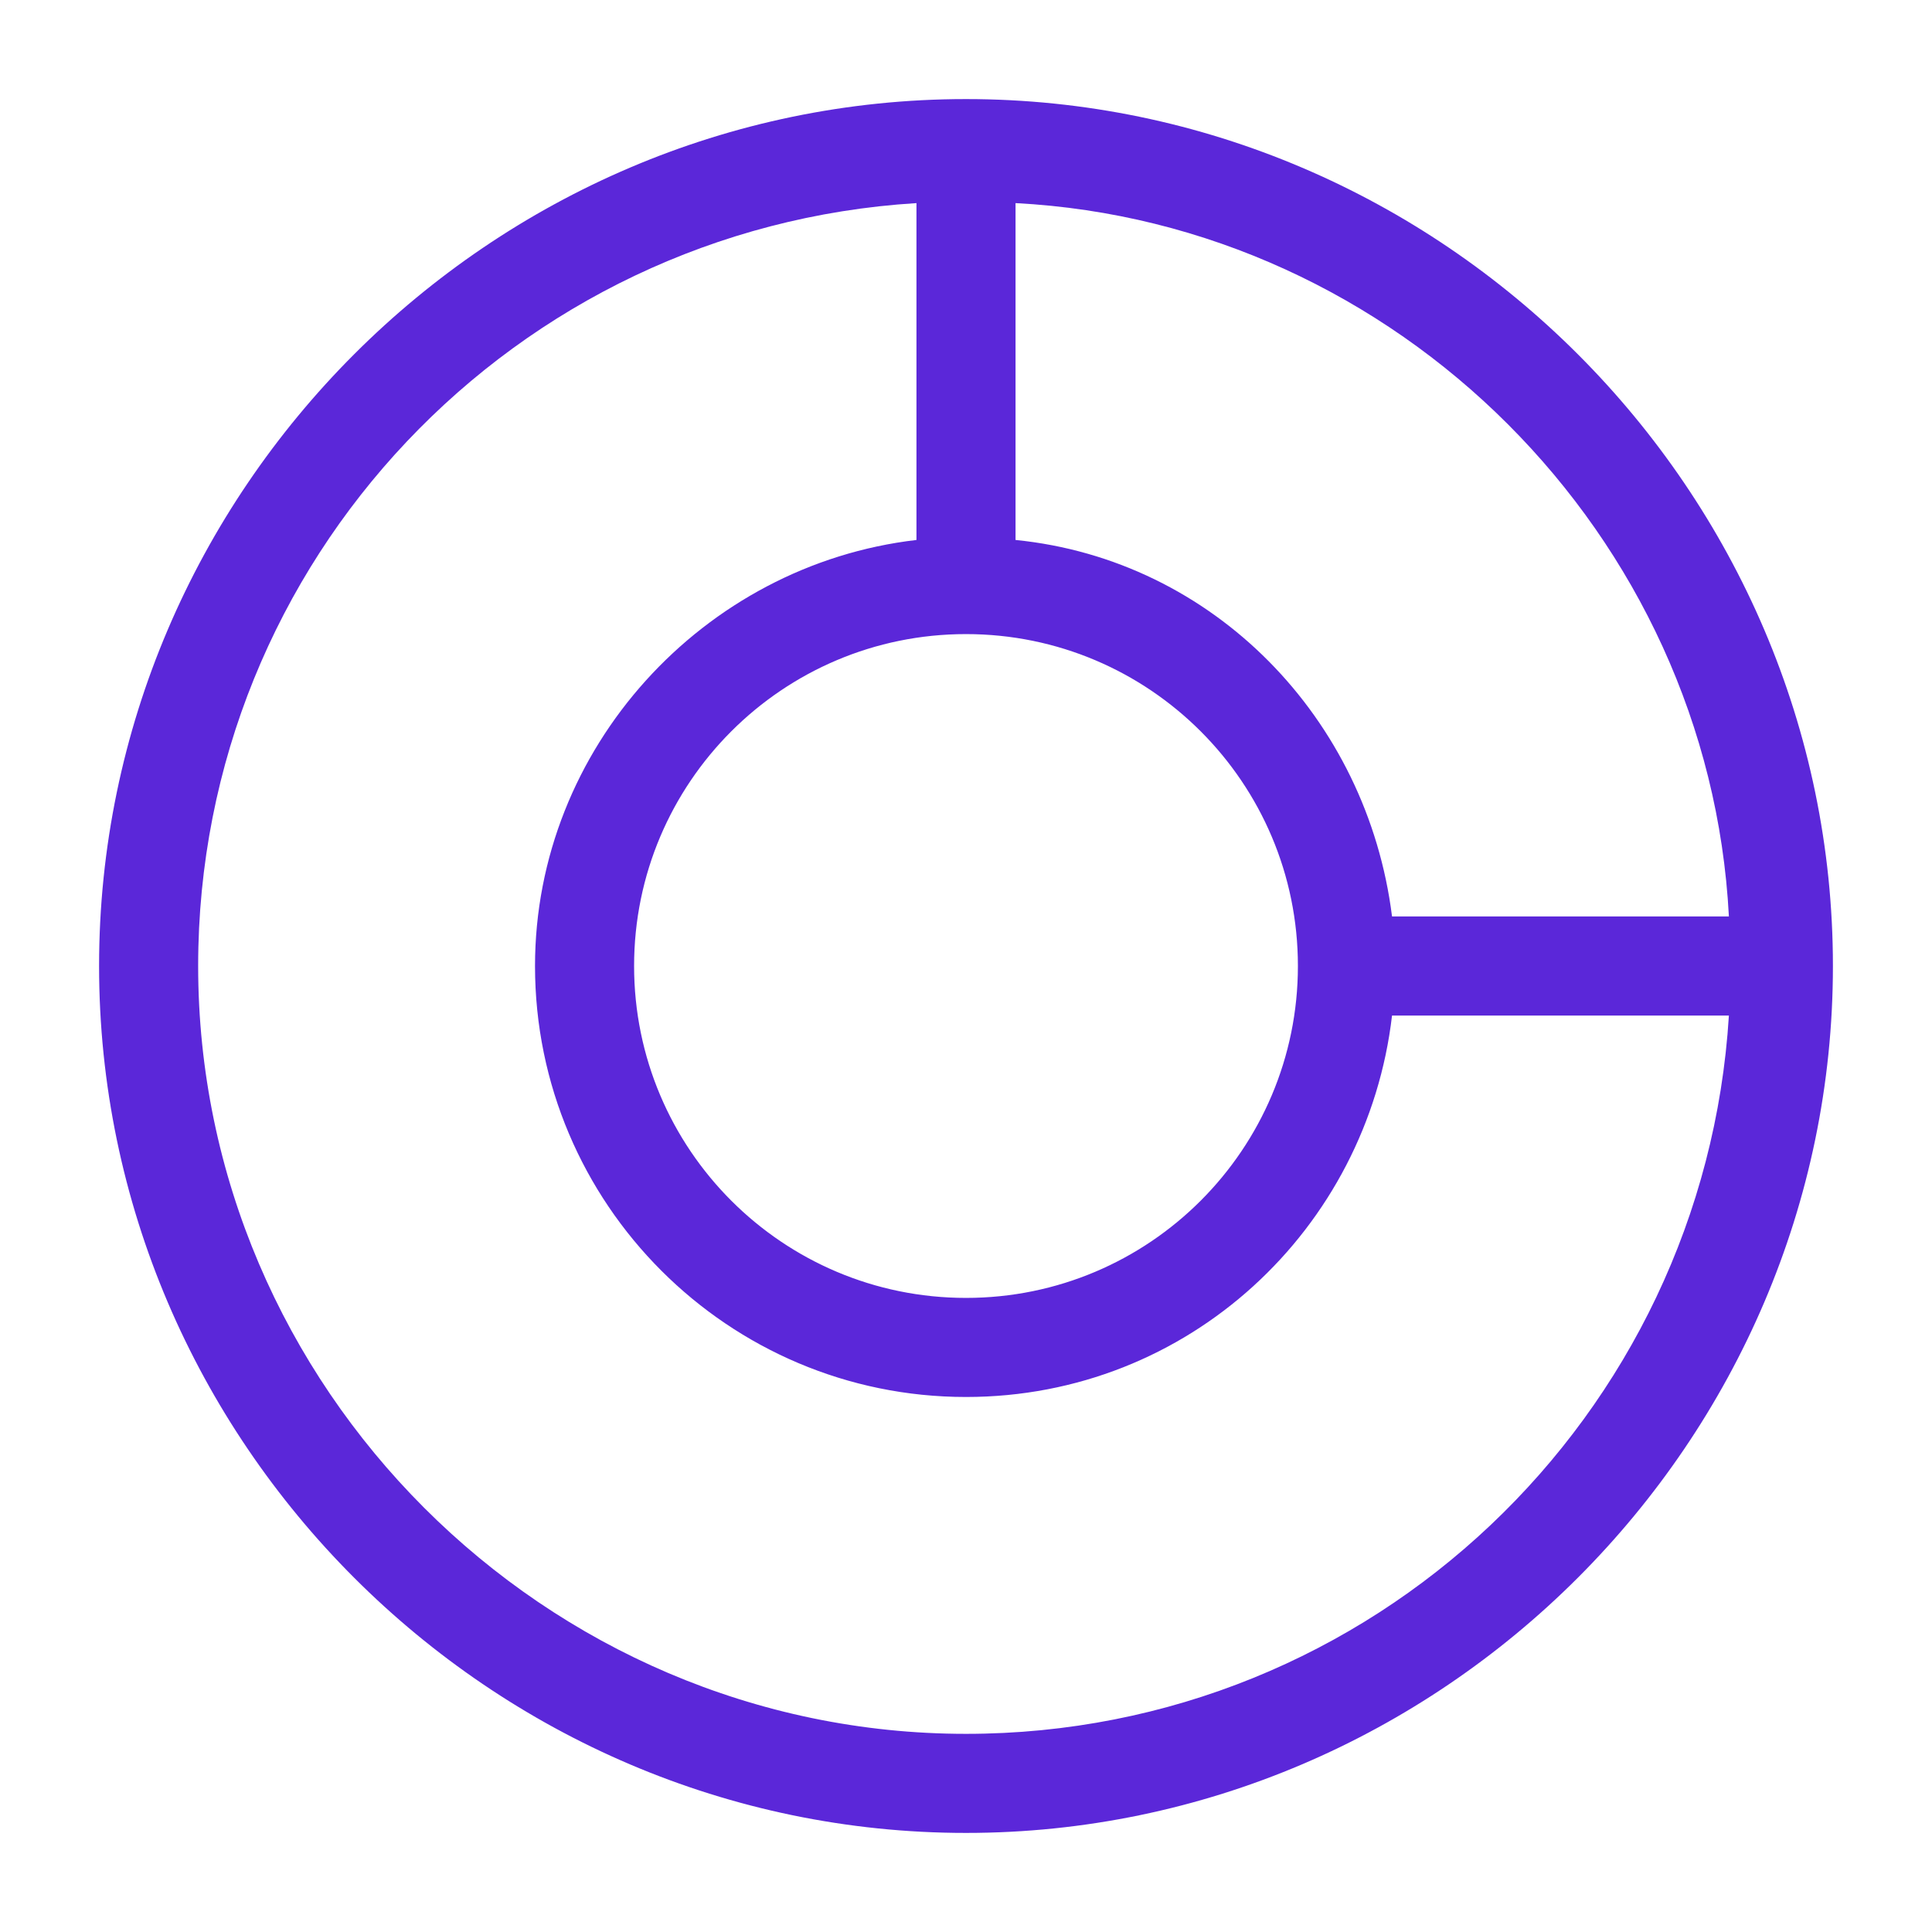
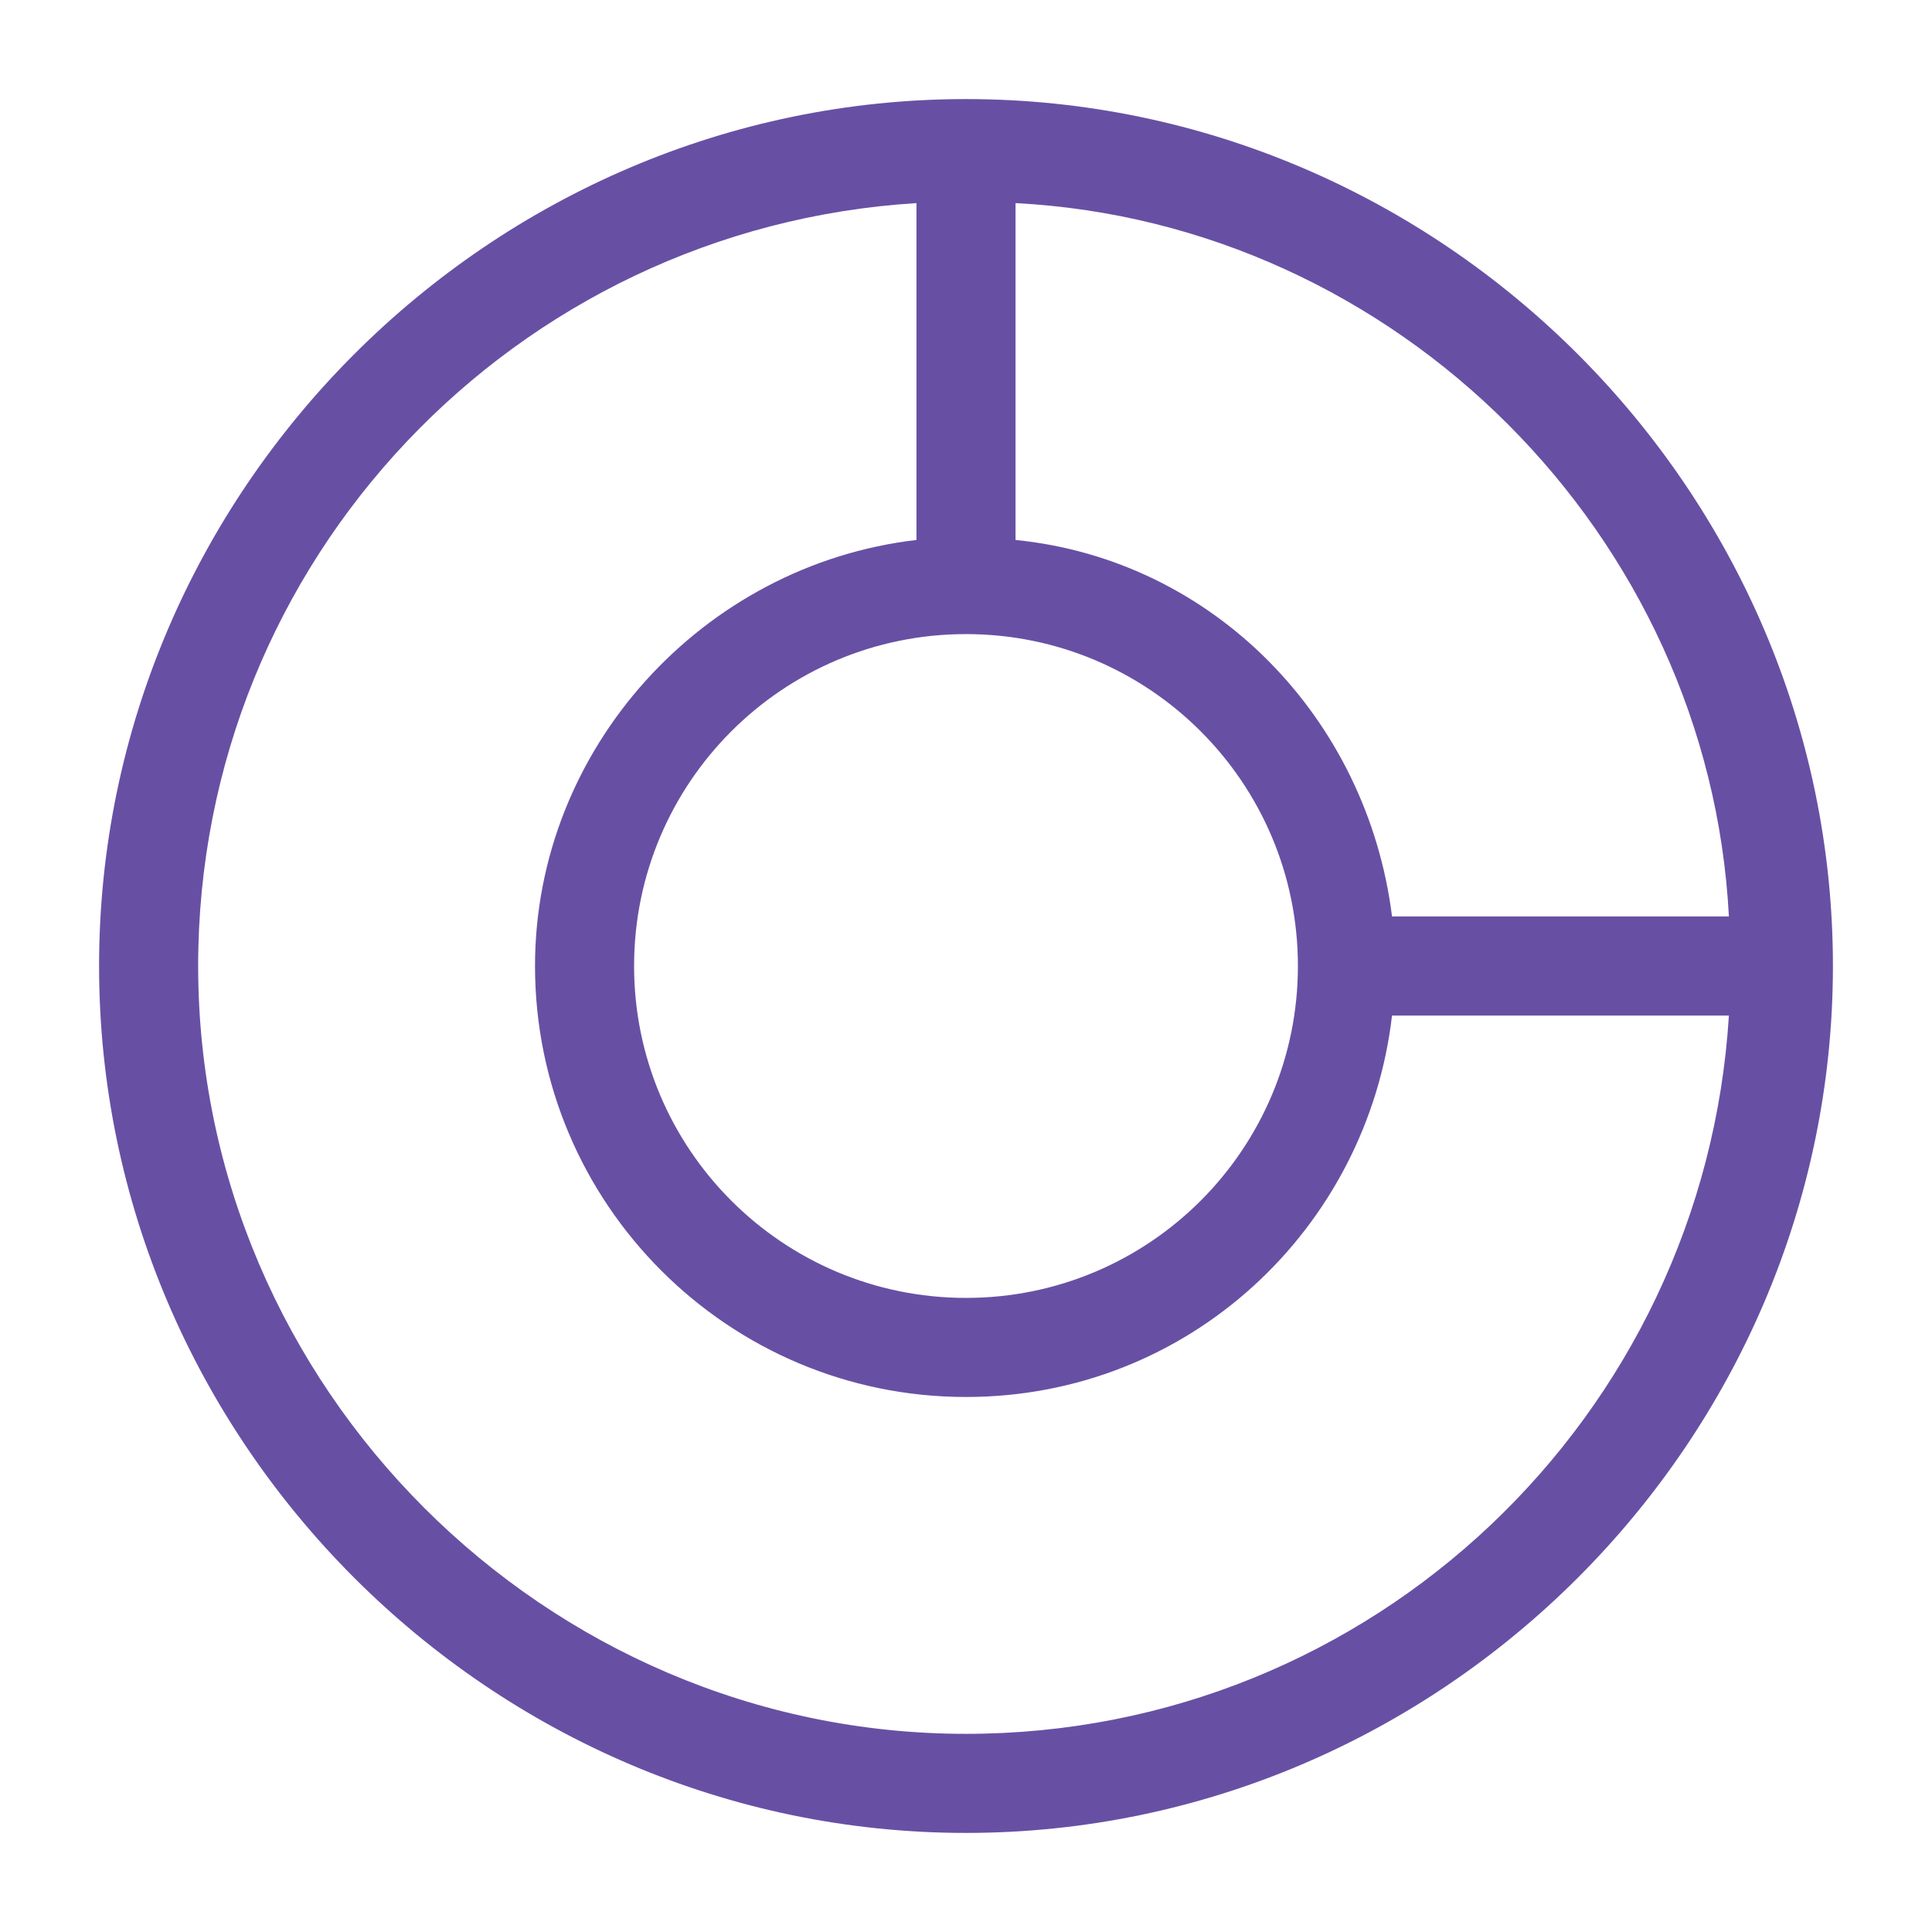
<svg xmlns="http://www.w3.org/2000/svg" width="39" height="39" viewBox="0 0 39 39" fill="none">
-   <path d="M19.5 2C9.9 2 2 9.9 2 19.5C2 29.1 9.9 37 19.5 37C29.1 37 37 29.1 37 19.5C37 9.9 29.1 2 19.5 2ZM34.9 18.5H28.1C27.6 14.5 24.5 11.3 20.5 10.9V4.1C28.2 4.5 34.5 10.8 34.9 18.5ZM19.5 12.8C23.2 12.8 26.2 15.8 26.2 19.5C26.2 23.2 23.2 26.2 19.5 26.2C15.8 26.2 12.8 23.2 12.8 19.5C12.8 15.8 15.8 12.8 19.5 12.8ZM19.5 35C11 35 4 28 4 19.5C4 11.3 10.4 4.6 18.5 4.1V10.9C14.2 11.4 10.8 15.1 10.8 19.5C10.8 24.3 14.7 28.2 19.5 28.2C24 28.2 27.6 24.8 28.1 20.5H34.9C34.4 28.6 27.7 35 19.5 35Z" fill="#5B27D9" />
+   <path d="M19.5 2C9.9 2 2 9.9 2 19.5C2 29.1 9.9 37 19.5 37C29.1 37 37 29.1 37 19.5C37 9.9 29.1 2 19.5 2ZM34.9 18.5H28.1C27.6 14.5 24.5 11.3 20.5 10.9V4.1C28.2 4.5 34.5 10.8 34.9 18.5ZM19.5 12.8C23.2 12.8 26.2 15.8 26.2 19.5C26.2 23.2 23.2 26.2 19.5 26.2C15.8 26.2 12.8 23.2 12.8 19.5C12.8 15.8 15.8 12.8 19.5 12.8ZM19.5 35C11 35 4 28 4 19.5C4 11.3 10.4 4.6 18.5 4.1V10.9C14.2 11.4 10.8 15.1 10.8 19.5C10.8 24.3 14.7 28.2 19.5 28.2C24 28.2 27.6 24.8 28.1 20.5H34.9C34.4 28.6 27.7 35 19.5 35Z" fill="#6750a4" />
</svg>
